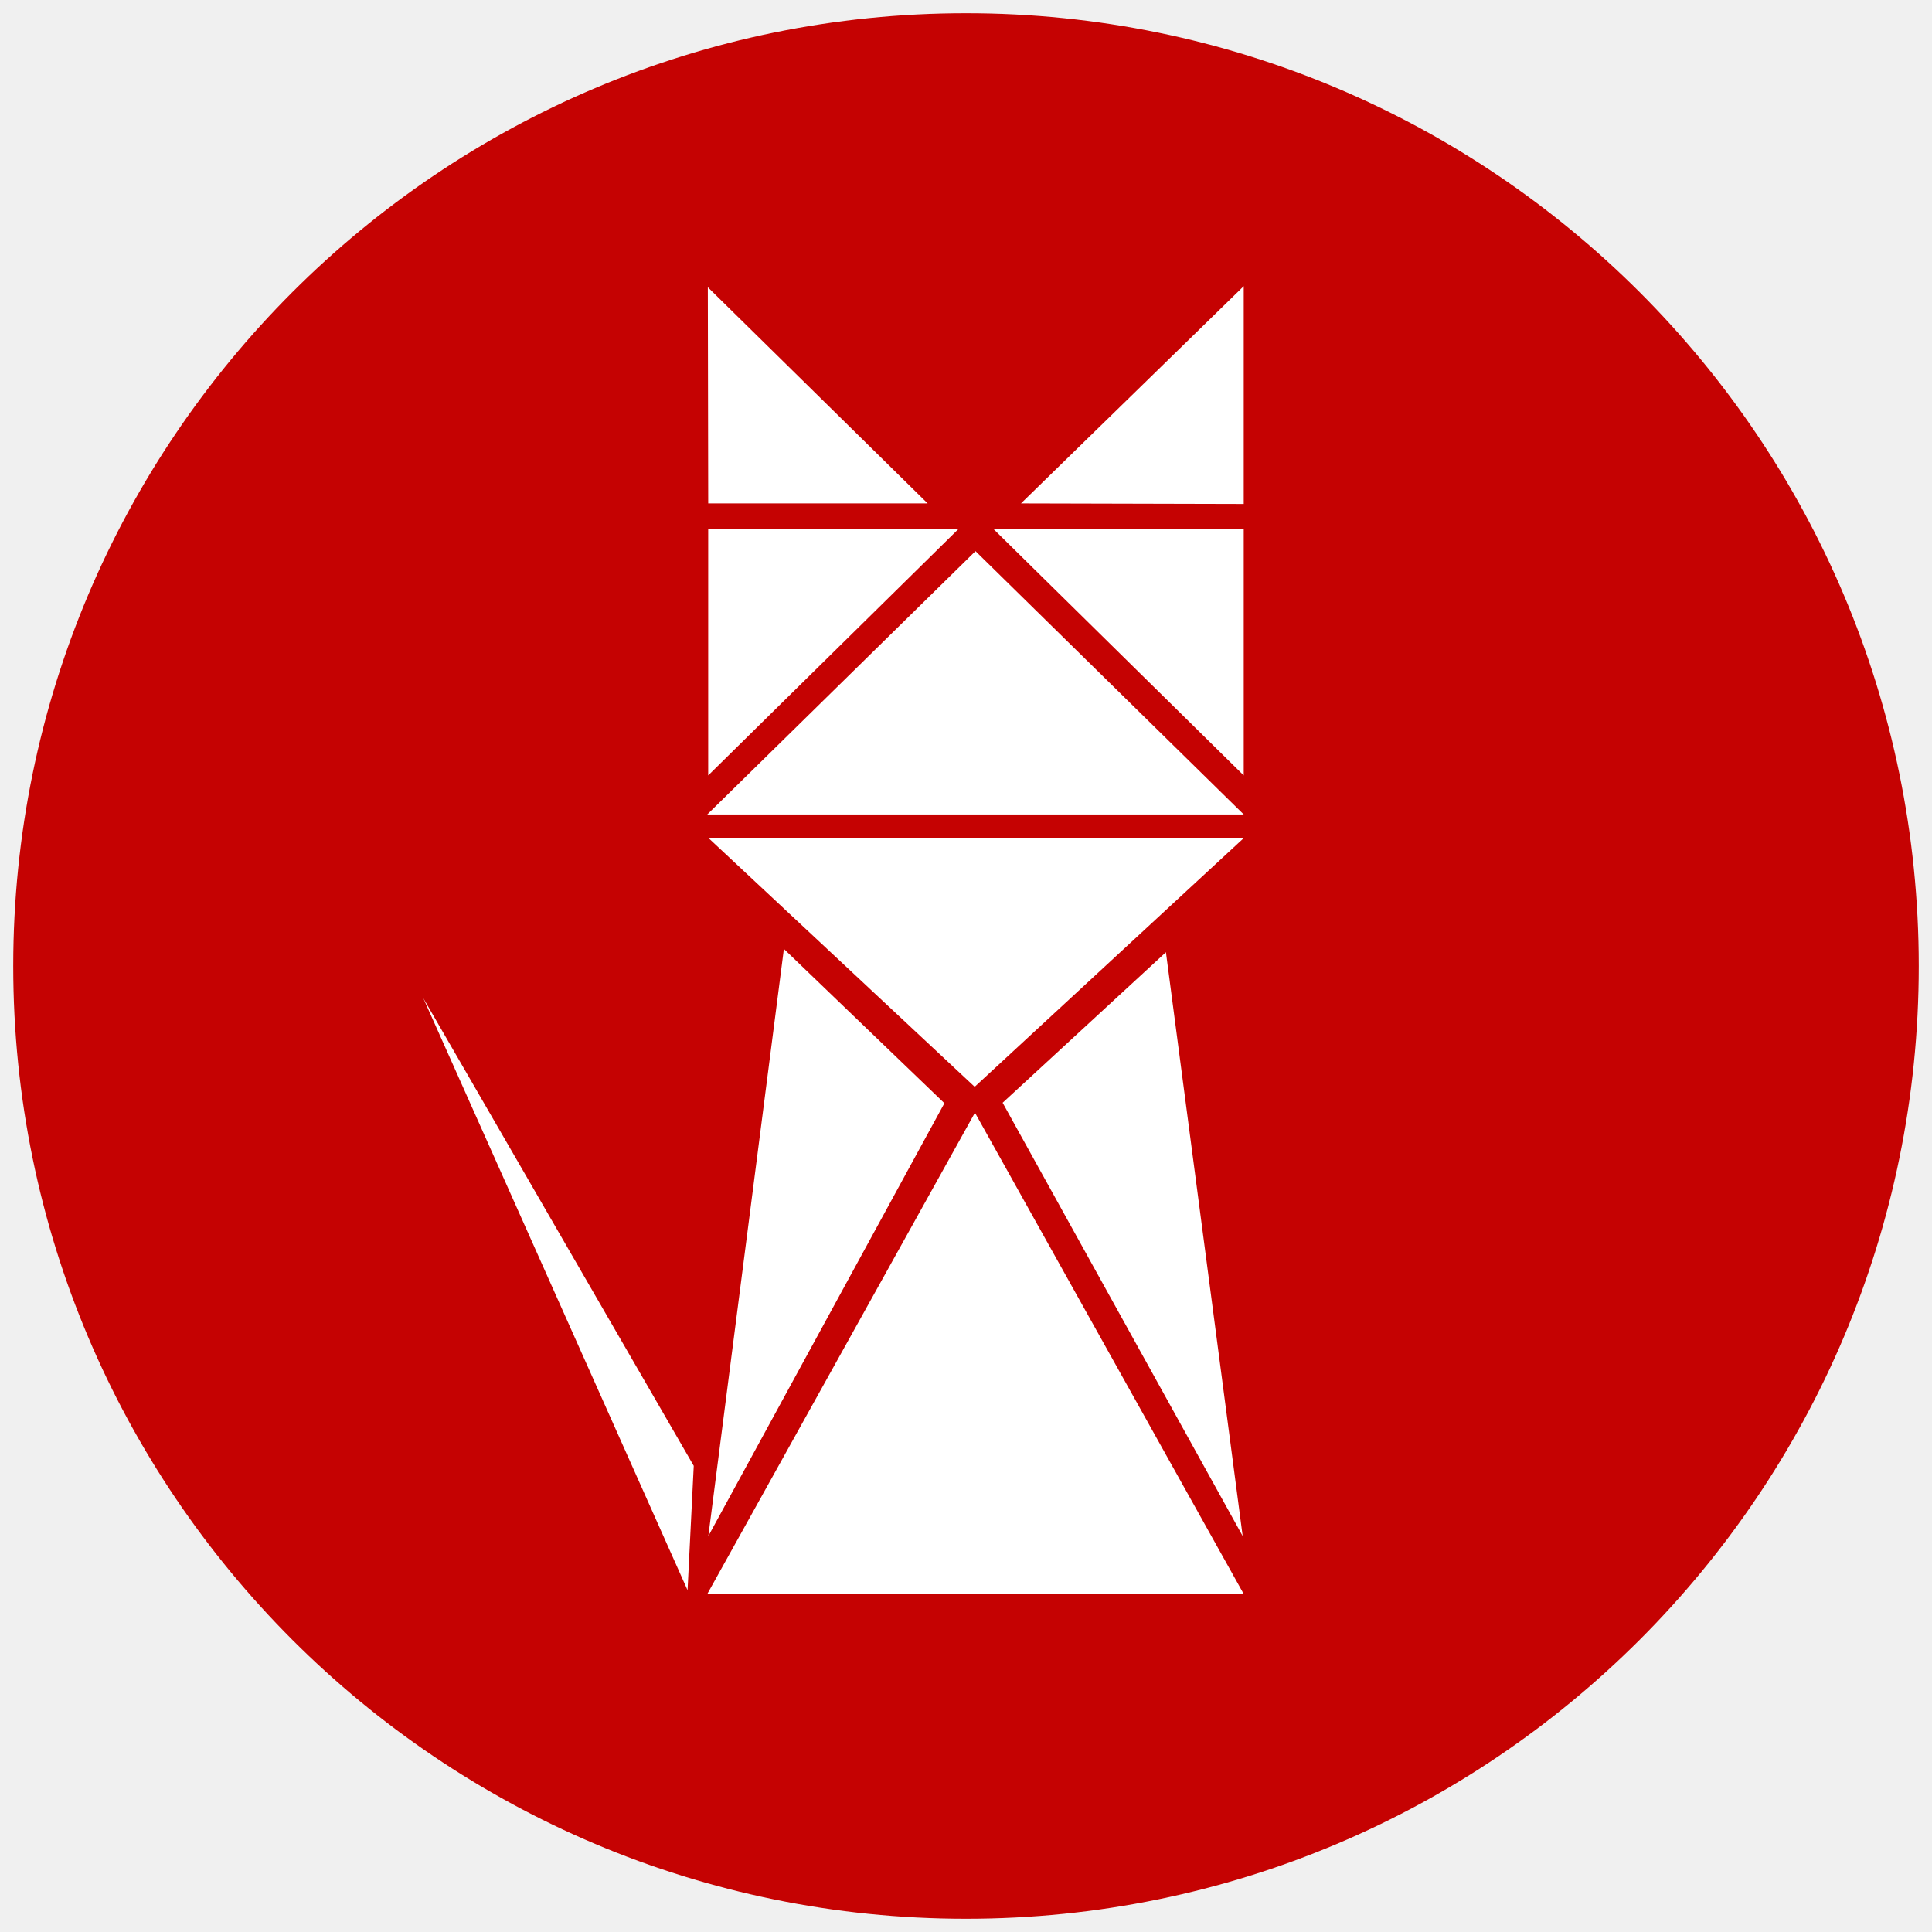
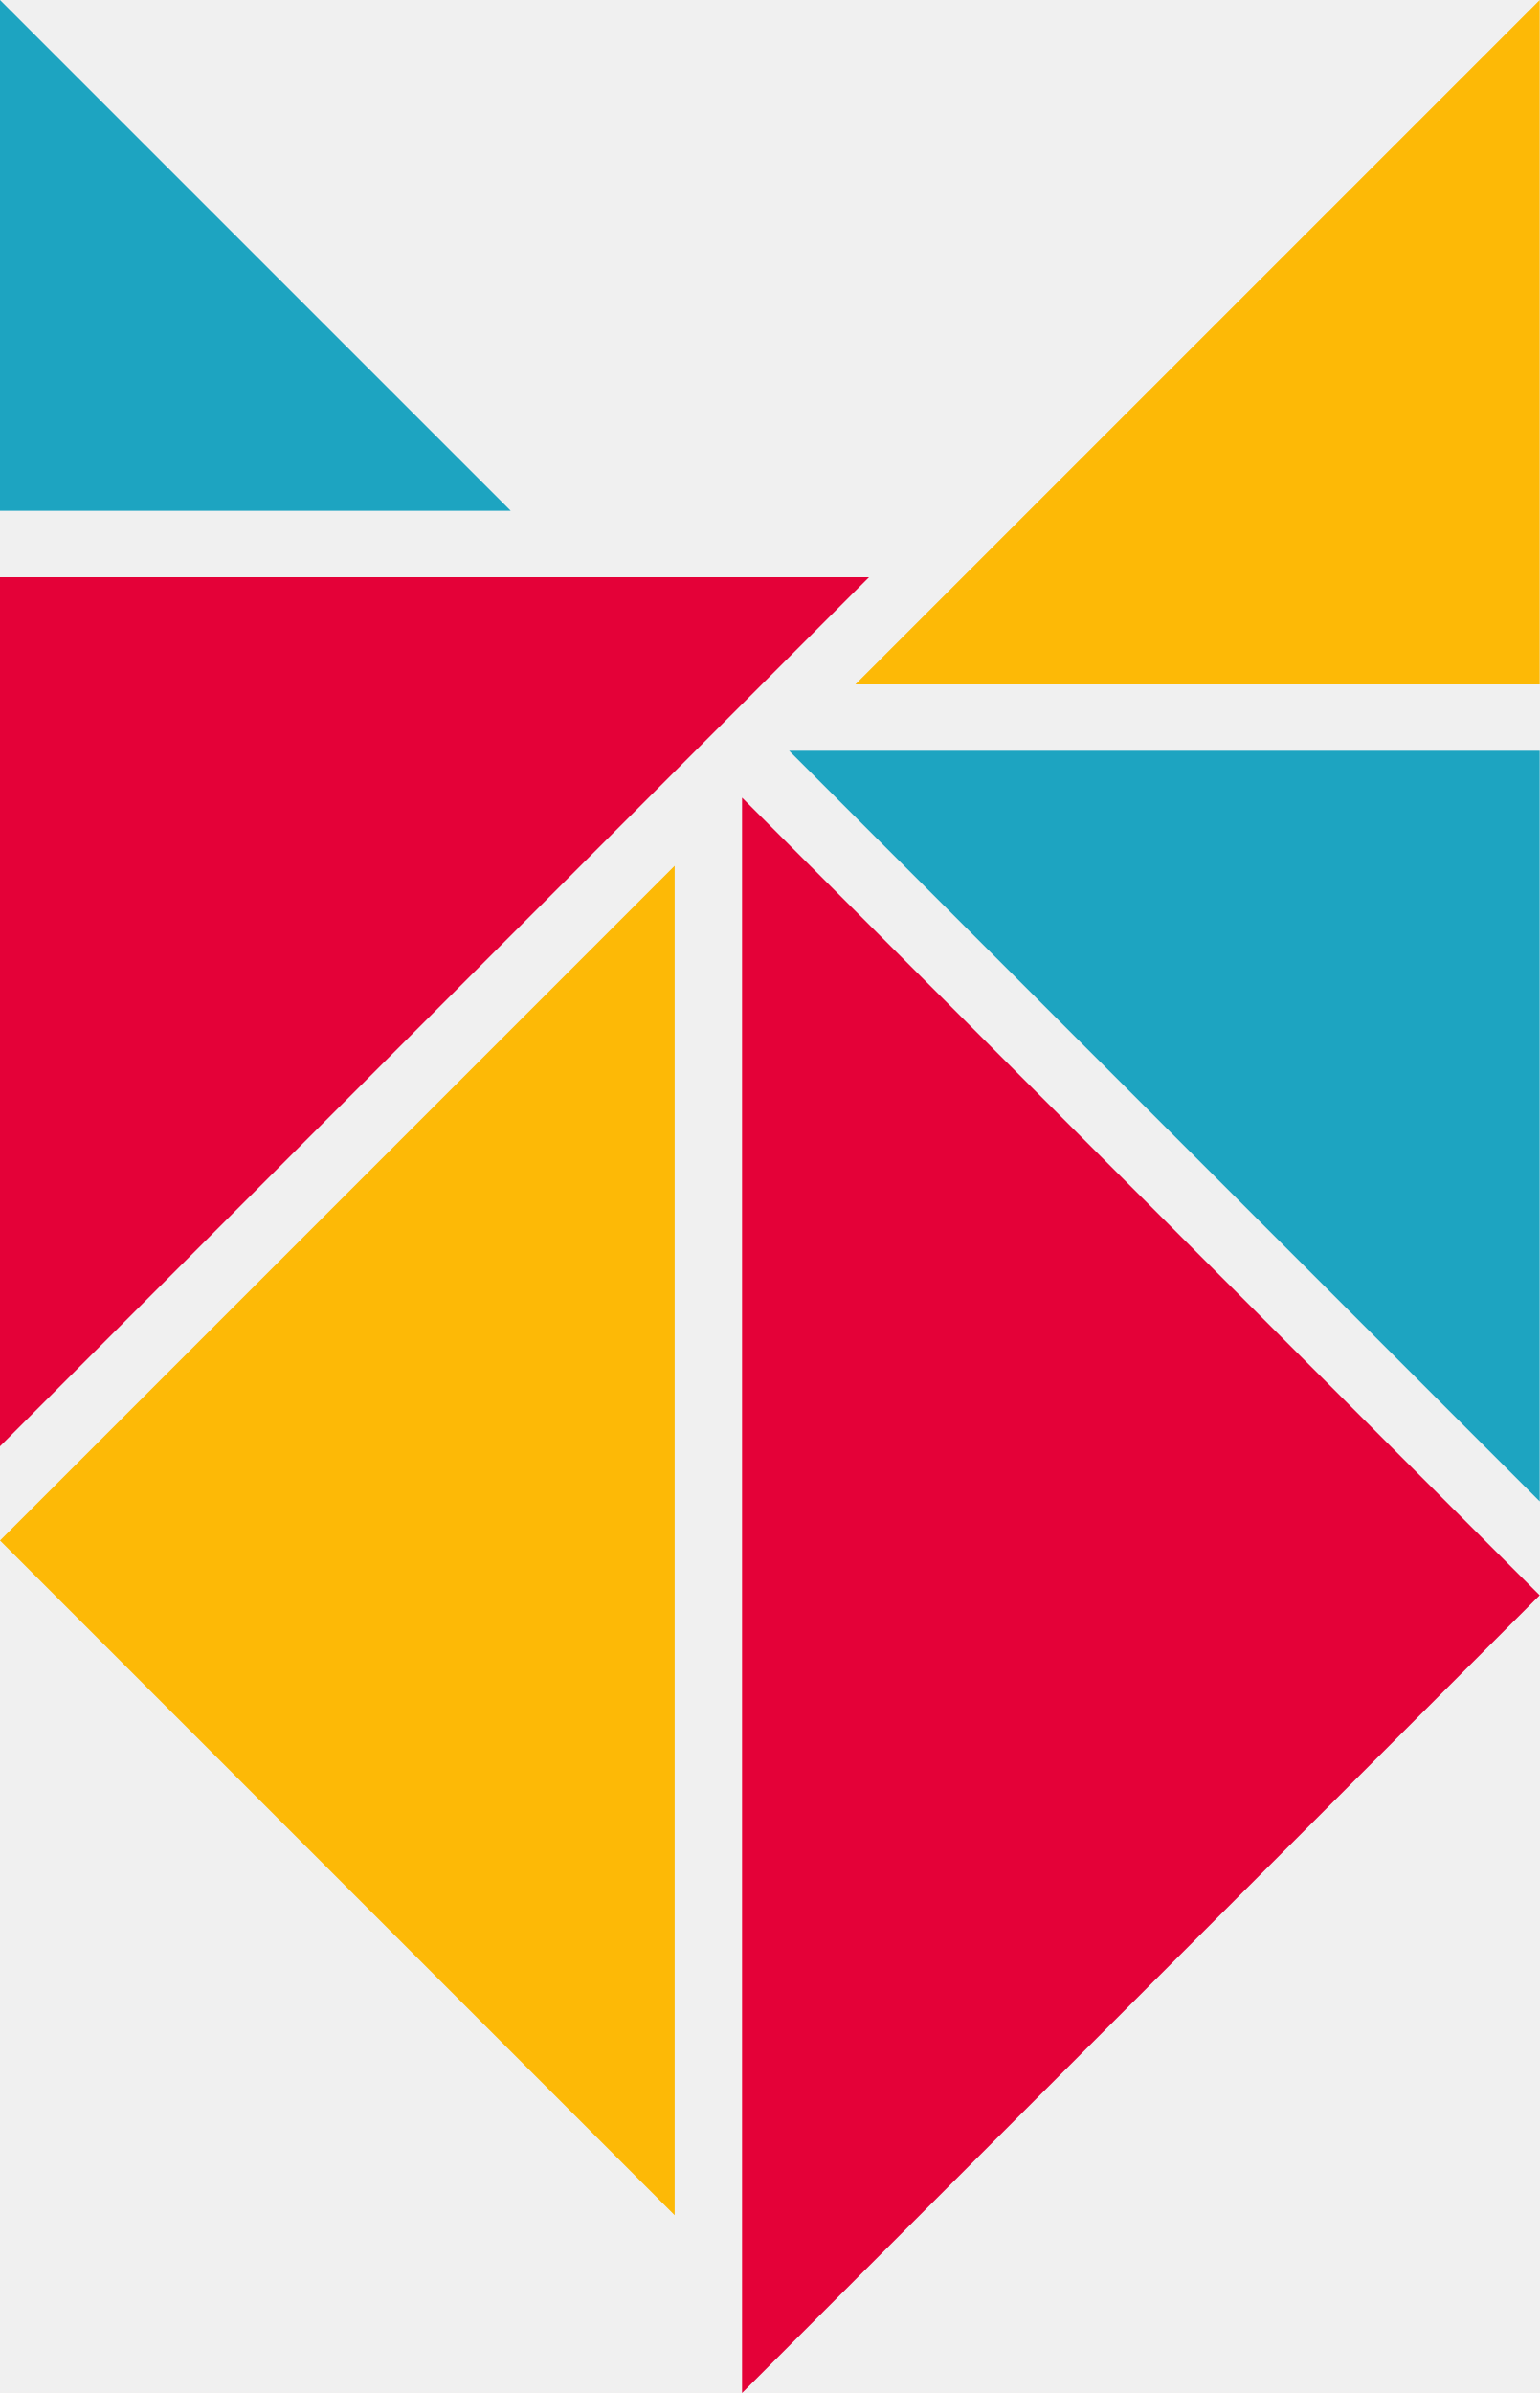
- <svg xmlns="http://www.w3.org/2000/svg" version="1.1" id="Layer_1" x="0px" y="0px" width="146px" height="146px" viewBox="438.012 439.541 146 146" enable-background="new 438.012 439.541 146 146" xml:space="preserve">
-   <g id="Layer_1_1_">
-     <path fill="#C50202" d="M439.012,512.541c0-39.77,32.23-72,72-72c39.771,0,72,32.23,72,72s-32.229,72-72,72   C471.242,584.541,439.012,552.311,439.012,512.541z" />
-     <path fill="#FFFFFF" d="M511.73,481.19L491.46,501.09H532L511.73,481.19z M491.562,502.88l20.106,18.79L532,502.875L491.562,502.88   z M491.46,560l20.228-36.375L532,560H491.46z M497.25,511.25l12.13,11.66l-17.84,32.71L497.25,511.25z M526.12,511.5l-12.34,11.375   l18.14,32.745L526.12,511.5z M489.97,559.71l0.468-9.396L470,514.97L489.97,559.71z M510.47,479.49H491.53v18.649 M513.06,479.49   H532v18.649 M491.502,461.248l0.029,16.335h16.582L491.502,461.248z M532,461.166v16.459l-16.832-0.042L532,461.166z" />
-   </g>
-   <g id="Layer_2">
-     <path fill="none" stroke="#000000" stroke-miterlimit="10" d="M483.583,453.458" />
-     <path fill="none" stroke="#000000" stroke-miterlimit="10" d="M532,501.09" />
-     <path fill="none" stroke="#000000" stroke-miterlimit="10" d="M534.708,458.289" />
-     <path fill="none" stroke="#000000" stroke-miterlimit="10" d="M491.542,501.213" />
+ <svg xmlns="http://www.w3.org/2000/svg" viewBox="0 0 229.61 356.83">
+   <defs>
+     <style>.cls-1{fill:#fdb906;}.cls-2{fill:#e40138;}.cls-3{fill:#1da4c1;}</style>
+   </defs>
+   <g id="Ebene_2" data-name="Ebene 2">
+     <g id="Logo_final">
+       <polygon class="cls-1" points="127.56 102.05 229.61 102.05 229.61 0 127.56 102.05" />
+       <polygon class="cls-2" points="0 215.66 0 86.07 129.59 86.07 0 215.66" />
+       <polygon class="cls-3" points="229.61 223.88 229.61 111.95 117.68 111.95 229.61 223.88" />
+       <polygon class="cls-2" points="110.66 118.94 229.61 237.88 110.66 356.83 110.66 118.94" />
+       <polygon class="cls-3" points="76.16 76.16 0 76.16 0 0 76.16 76.16" />
+       <polygon class="cls-1" points="100.61 129.1 0 229.71 100.61 330.32 100.61 129.1" />
+     </g>
  </g>
</svg>
